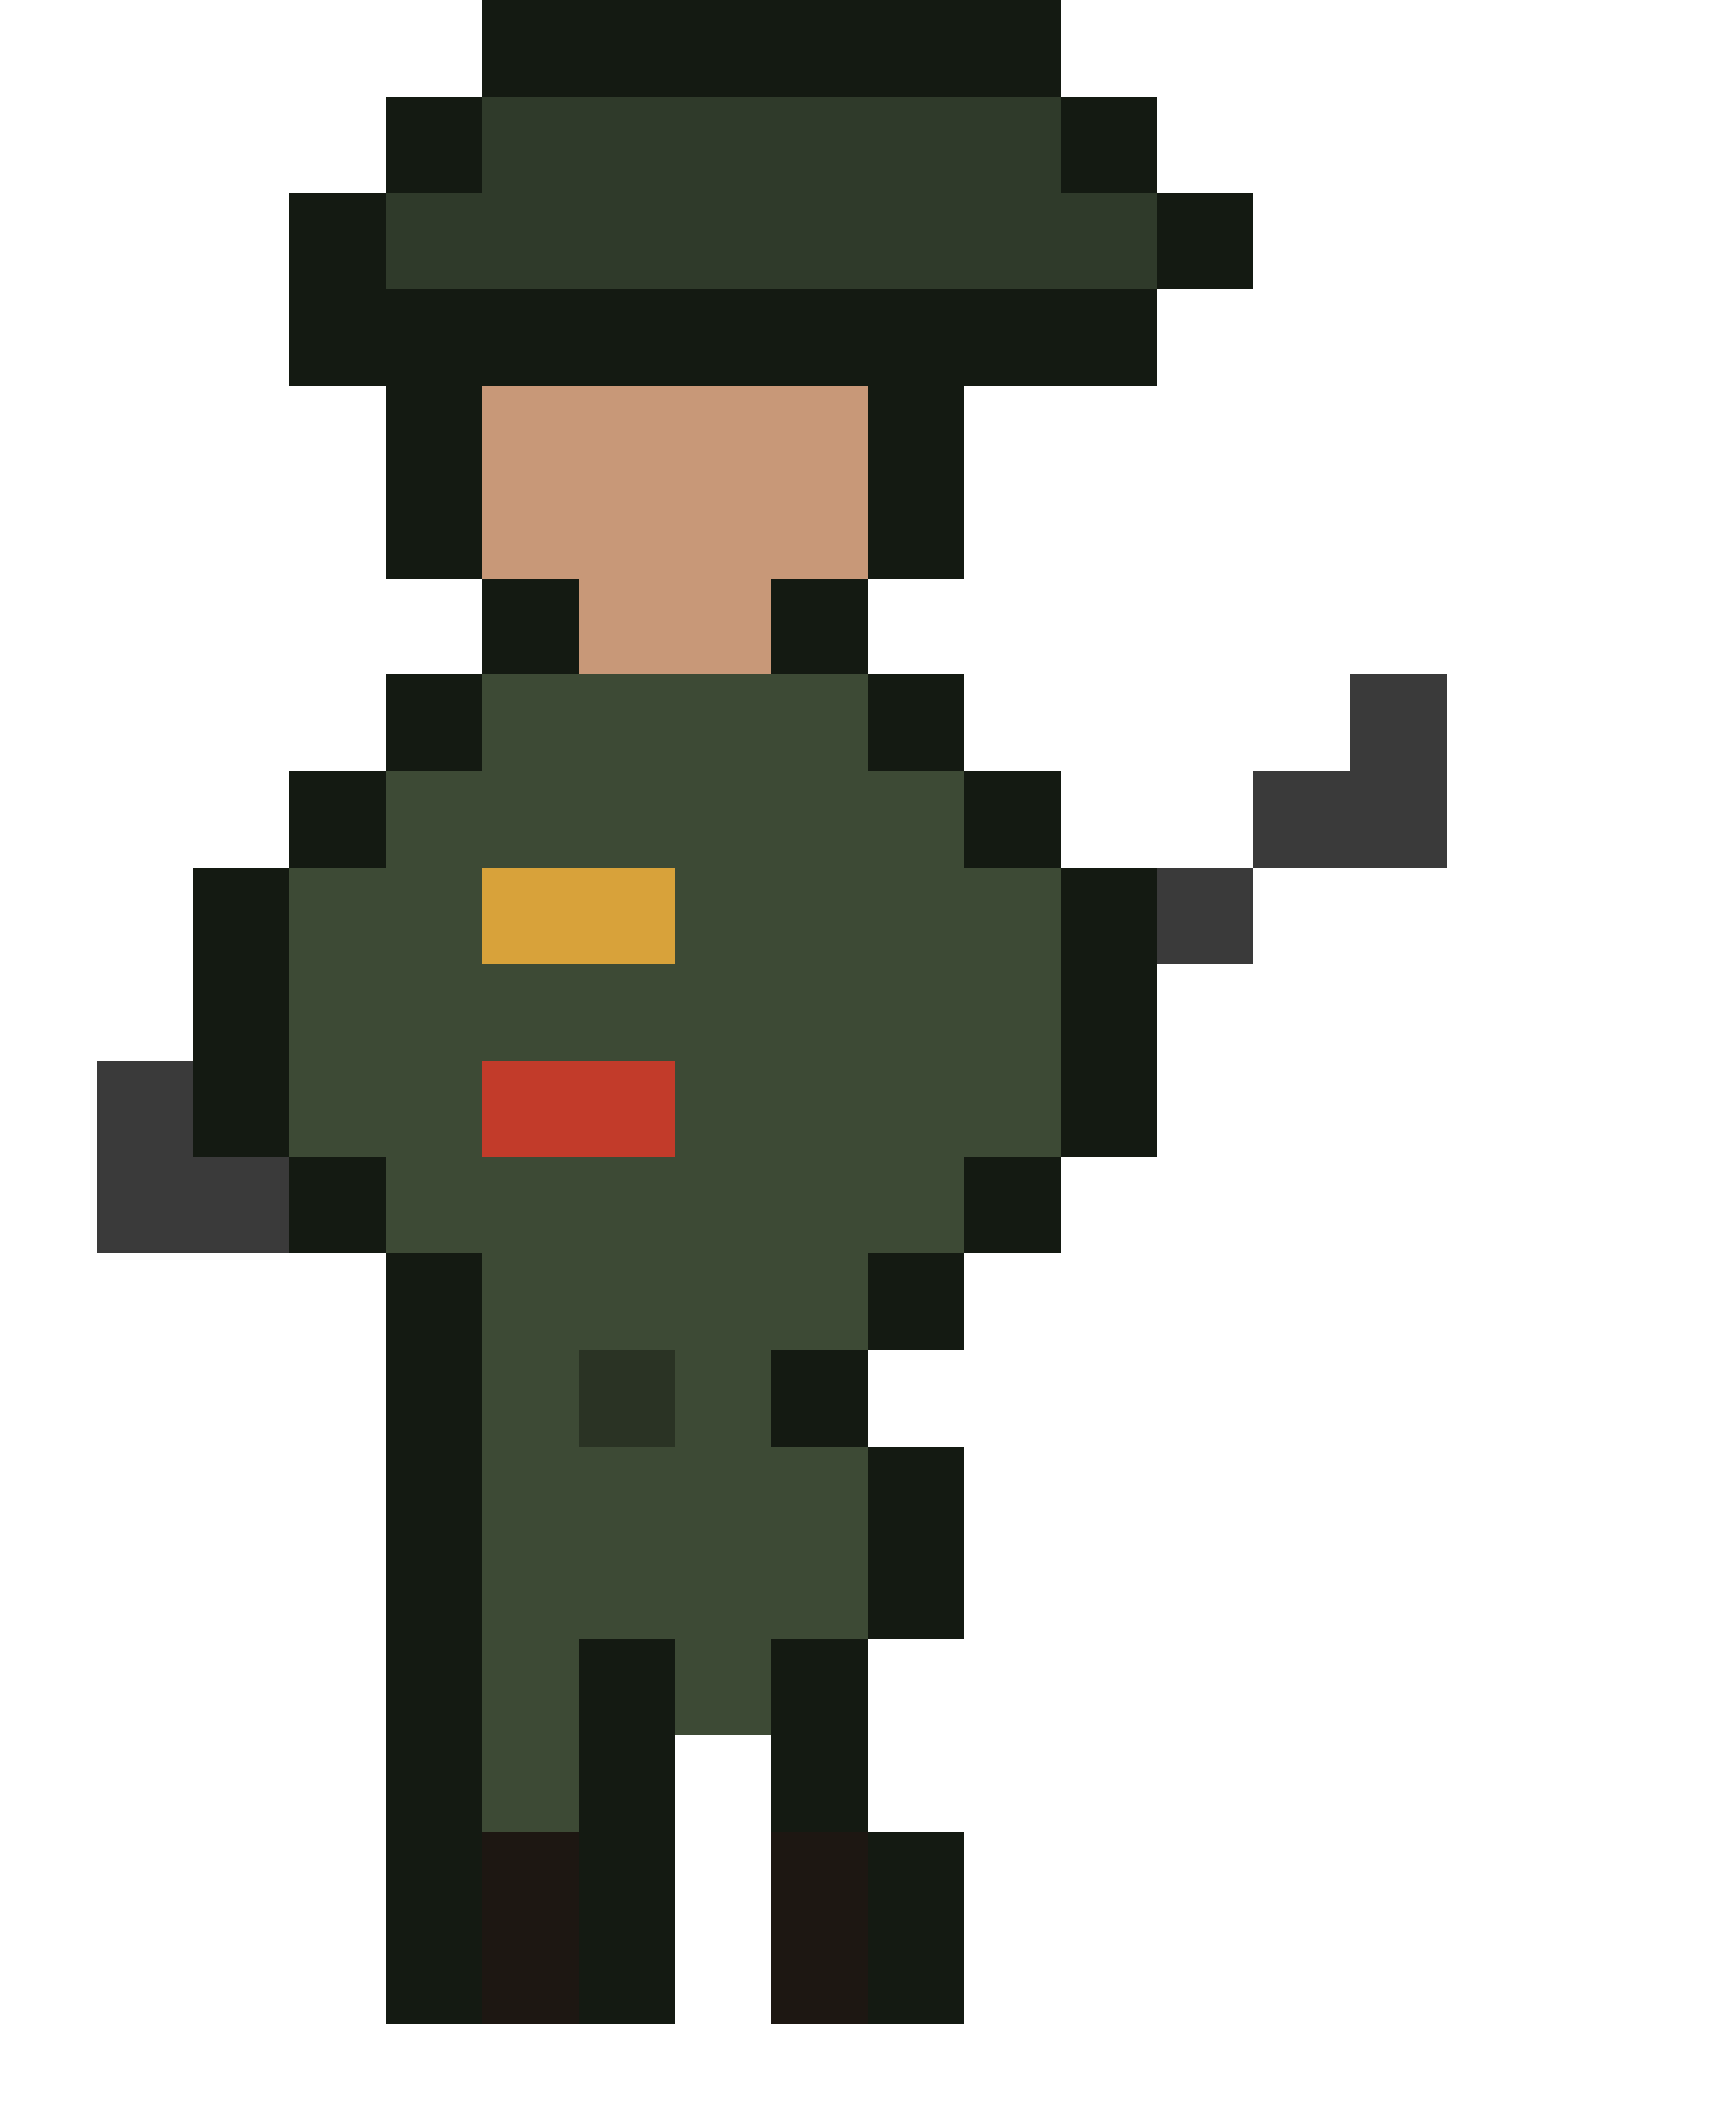
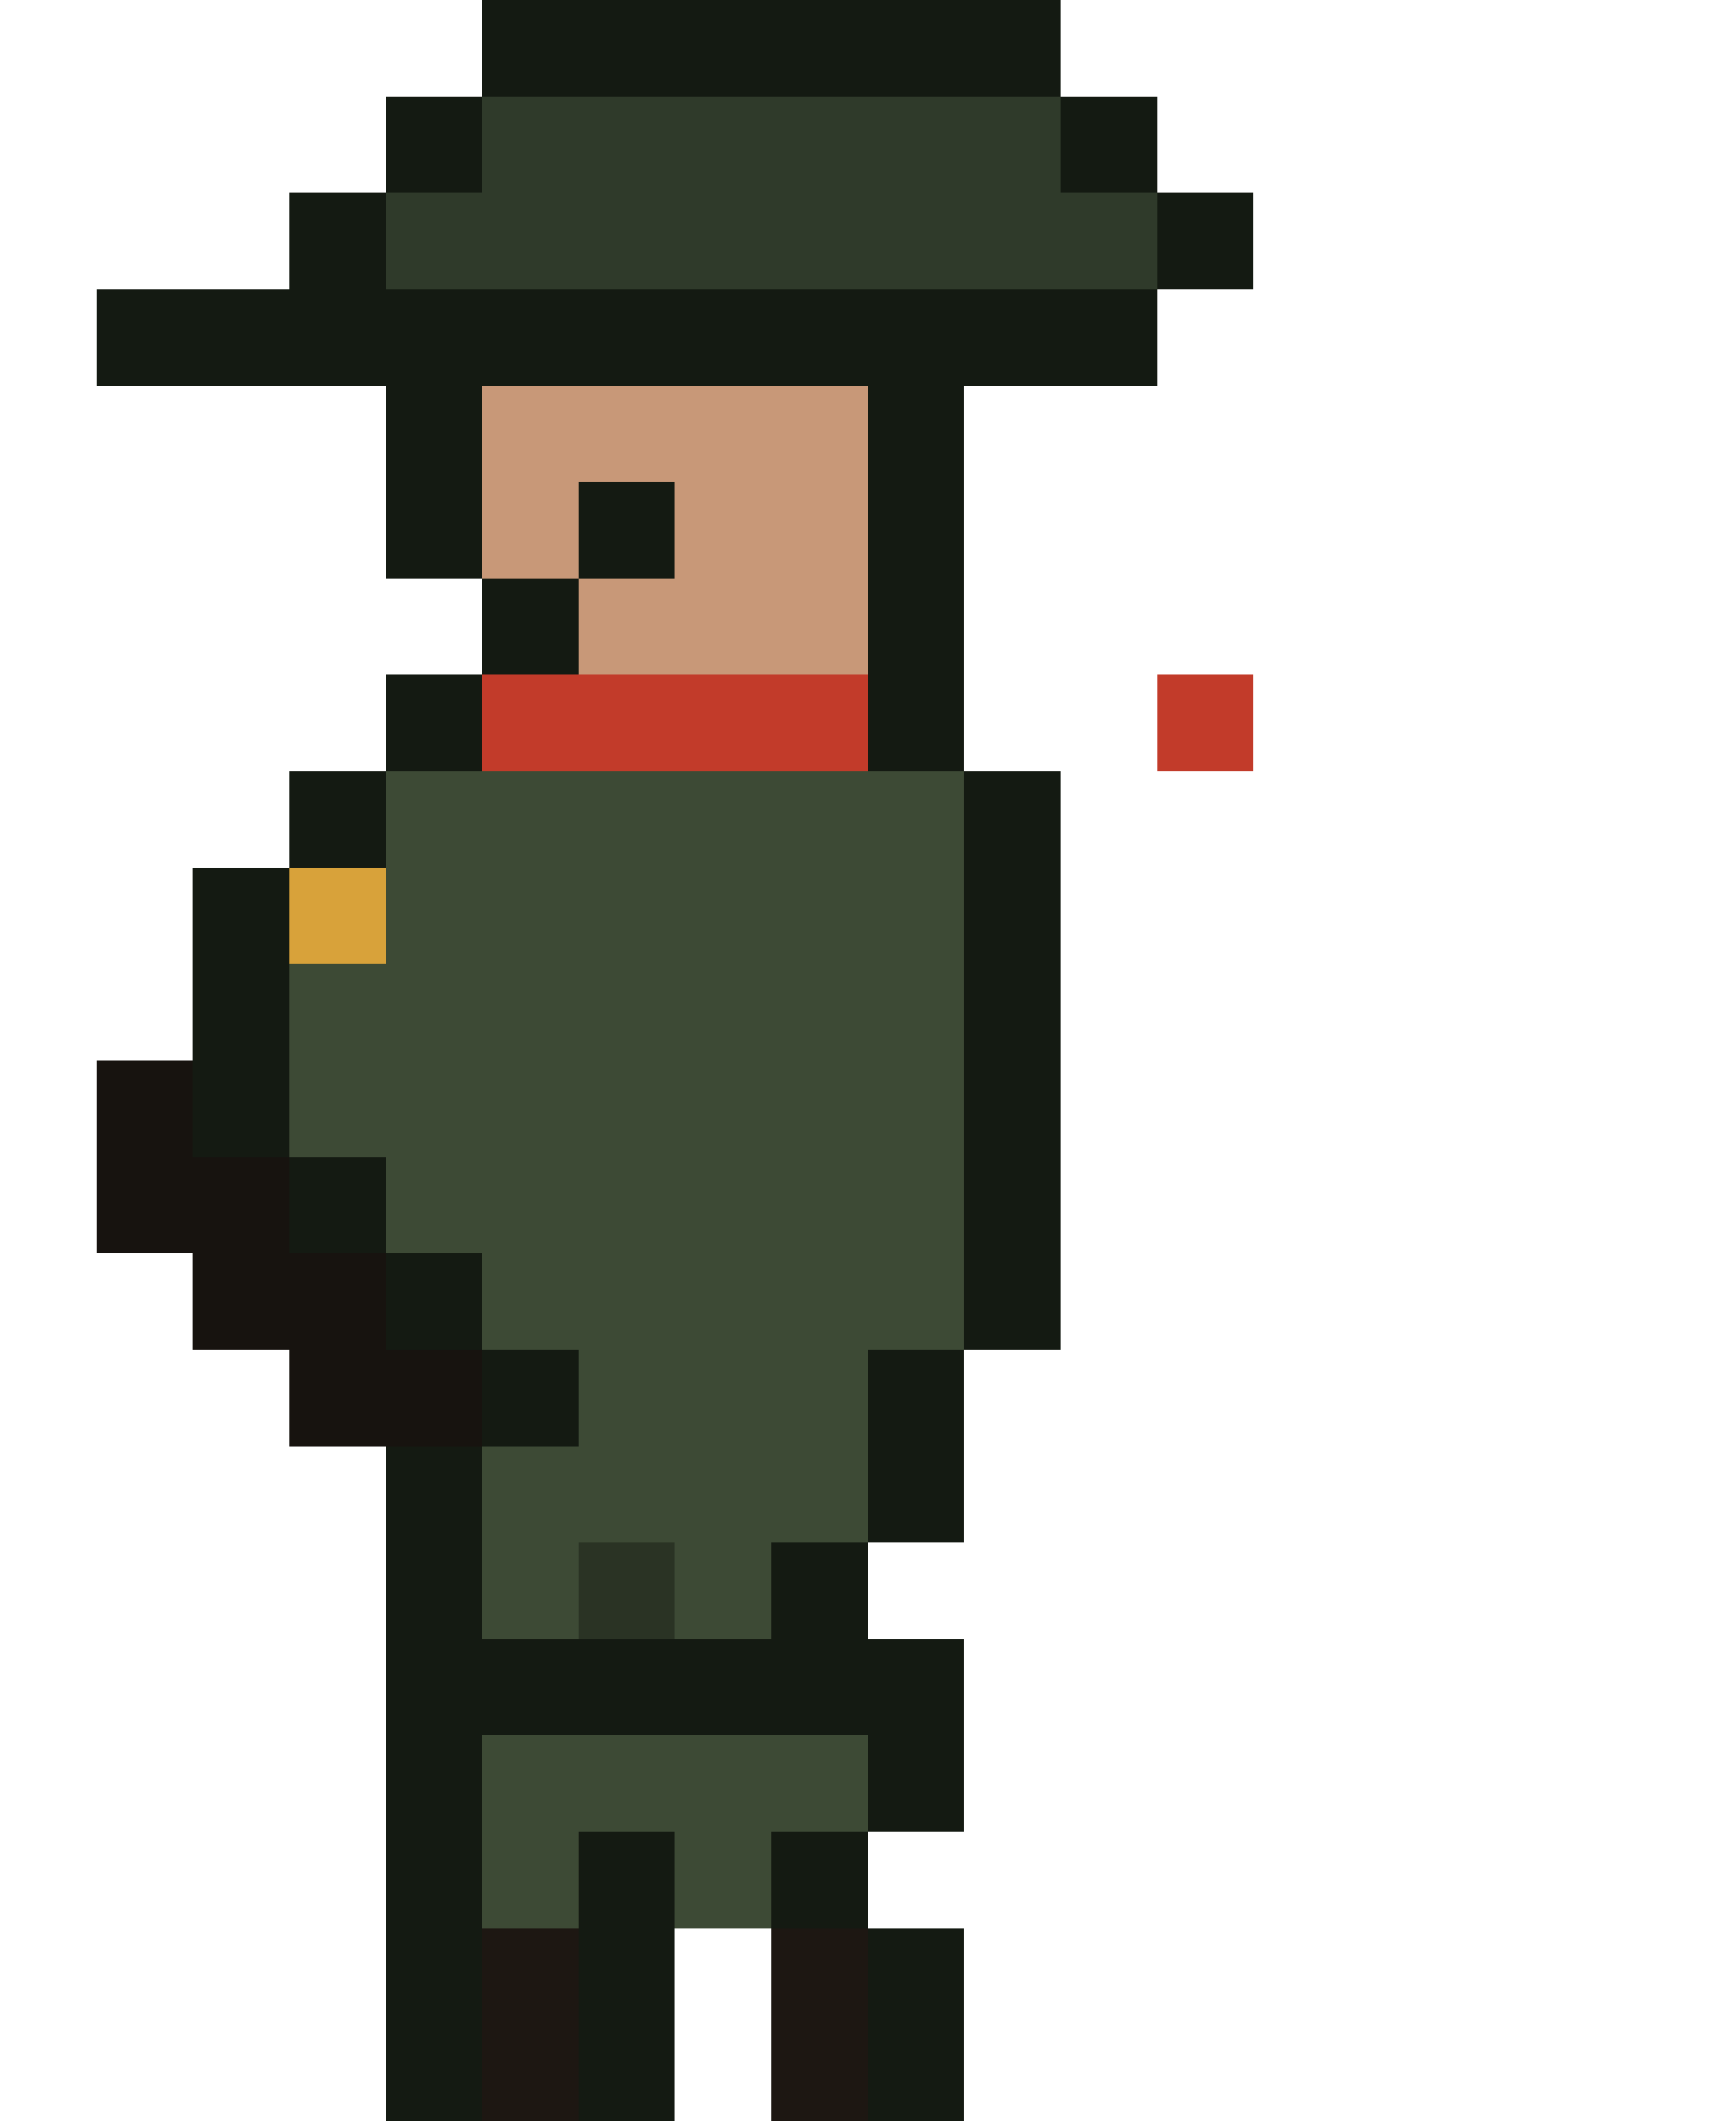
<svg xmlns="http://www.w3.org/2000/svg" width="18" height="22" viewBox="0 0 18 22" shape-rendering="crispEdges">
  <rect x="5" y="0" width="6" height="1" fill="#141a12" />
  <rect x="4" y="1" width="1" height="1" fill="#141a12" />
  <rect x="5" y="1" width="6" height="1" fill="#2f3a2a" />
  <rect x="11" y="1" width="1" height="1" fill="#141a12" />
  <rect x="3" y="2" width="1" height="1" fill="#141a12" />
  <rect x="4" y="2" width="8" height="1" fill="#2f3a2a" />
  <rect x="12" y="2" width="1" height="1" fill="#141a12" />
-   <rect x="3" y="3" width="9" height="1" fill="#141a12" />
+   <rect x="1" y="3" width="11" height="1" fill="#141a12" />
  <rect x="4" y="4" width="1" height="1" fill="#141a12" />
  <rect x="5" y="4" width="4" height="1" fill="#c89878" />
  <rect x="9" y="4" width="1" height="1" fill="#141a12" />
  <rect x="4" y="5" width="1" height="1" fill="#141a12" />
-   <rect x="5" y="5" width="4" height="1" fill="#c89878" />
+   <rect x="5" y="5" width="1" height="1" fill="#c89878" />
+   <rect x="6" y="5" width="1" height="1" fill="#141a12" />
+   <rect x="7" y="5" width="2" height="1" fill="#c89878" />
  <rect x="9" y="5" width="1" height="1" fill="#141a12" />
  <rect x="5" y="6" width="1" height="1" fill="#141a12" />
-   <rect x="6" y="6" width="2" height="1" fill="#c89878" />
-   <rect x="8" y="6" width="1" height="1" fill="#141a12" />
+   <rect x="6" y="6" width="3" height="1" fill="#c89878" />
+   <rect x="9" y="6" width="1" height="1" fill="#141a12" />
  <rect x="4" y="7" width="1" height="1" fill="#141a12" />
-   <rect x="5" y="7" width="4" height="1" fill="#3d4a35" />
+   <rect x="5" y="7" width="4" height="1" fill="#c23b2a" />
  <rect x="9" y="7" width="1" height="1" fill="#141a12" />
-   <rect x="14" y="7" width="1" height="1" fill="#3a3a3a" />
+   <rect x="12" y="7" width="1" height="1" fill="#c23b2a" />
  <rect x="3" y="8" width="1" height="1" fill="#141a12" />
  <rect x="4" y="8" width="6" height="1" fill="#3d4a35" />
  <rect x="10" y="8" width="1" height="1" fill="#141a12" />
-   <rect x="13" y="8" width="2" height="1" fill="#3a3a3a" />
  <rect x="2" y="9" width="1" height="1" fill="#141a12" />
-   <rect x="3" y="9" width="2" height="1" fill="#3d4a35" />
-   <rect x="5" y="9" width="2" height="1" fill="#d8a23a" />
-   <rect x="7" y="9" width="4" height="1" fill="#3d4a35" />
-   <rect x="11" y="9" width="1" height="1" fill="#141a12" />
-   <rect x="12" y="9" width="1" height="1" fill="#3a3a3a" />
+   <rect x="3" y="9" width="1" height="1" fill="#d8a23a" />
+   <rect x="4" y="9" width="6" height="1" fill="#3d4a35" />
+   <rect x="10" y="9" width="1" height="1" fill="#141a12" />
  <rect x="2" y="10" width="1" height="1" fill="#141a12" />
-   <rect x="3" y="10" width="8" height="1" fill="#3d4a35" />
-   <rect x="11" y="10" width="1" height="1" fill="#141a12" />
-   <rect x="1" y="11" width="1" height="1" fill="#3a3a3a" />
+   <rect x="3" y="10" width="7" height="1" fill="#3d4a35" />
+   <rect x="10" y="10" width="1" height="1" fill="#141a12" />
+   <rect x="1" y="11" width="1" height="1" fill="#17130f" />
  <rect x="2" y="11" width="1" height="1" fill="#141a12" />
-   <rect x="3" y="11" width="2" height="1" fill="#3d4a35" />
-   <rect x="5" y="11" width="2" height="1" fill="#c23b2a" />
-   <rect x="7" y="11" width="4" height="1" fill="#3d4a35" />
-   <rect x="11" y="11" width="1" height="1" fill="#141a12" />
-   <rect x="1" y="12" width="2" height="1" fill="#3a3a3a" />
+   <rect x="3" y="11" width="7" height="1" fill="#3d4a35" />
+   <rect x="10" y="11" width="1" height="1" fill="#141a12" />
+   <rect x="1" y="12" width="2" height="1" fill="#17130f" />
  <rect x="3" y="12" width="1" height="1" fill="#141a12" />
  <rect x="4" y="12" width="6" height="1" fill="#3d4a35" />
  <rect x="10" y="12" width="1" height="1" fill="#141a12" />
+   <rect x="2" y="13" width="2" height="1" fill="#17130f" />
  <rect x="4" y="13" width="1" height="1" fill="#141a12" />
-   <rect x="5" y="13" width="4" height="1" fill="#3d4a35" />
-   <rect x="9" y="13" width="1" height="1" fill="#141a12" />
-   <rect x="4" y="14" width="1" height="1" fill="#141a12" />
-   <rect x="5" y="14" width="1" height="1" fill="#3d4a35" />
-   <rect x="6" y="14" width="1" height="1" fill="#2a3324" />
-   <rect x="7" y="14" width="1" height="1" fill="#3d4a35" />
-   <rect x="8" y="14" width="1" height="1" fill="#141a12" />
+   <rect x="5" y="13" width="5" height="1" fill="#3d4a35" />
+   <rect x="10" y="13" width="1" height="1" fill="#141a12" />
+   <rect x="3" y="14" width="2" height="1" fill="#17130f" />
+   <rect x="5" y="14" width="1" height="1" fill="#141a12" />
+   <rect x="6" y="14" width="3" height="1" fill="#3d4a35" />
+   <rect x="9" y="14" width="1" height="1" fill="#141a12" />
  <rect x="4" y="15" width="1" height="1" fill="#141a12" />
  <rect x="5" y="15" width="4" height="1" fill="#3d4a35" />
  <rect x="9" y="15" width="1" height="1" fill="#141a12" />
  <rect x="4" y="16" width="1" height="1" fill="#141a12" />
-   <rect x="5" y="16" width="4" height="1" fill="#3d4a35" />
-   <rect x="9" y="16" width="1" height="1" fill="#141a12" />
-   <rect x="4" y="17" width="1" height="1" fill="#141a12" />
-   <rect x="5" y="17" width="1" height="1" fill="#3d4a35" />
-   <rect x="6" y="17" width="1" height="1" fill="#141a12" />
-   <rect x="7" y="17" width="1" height="1" fill="#3d4a35" />
-   <rect x="8" y="17" width="1" height="1" fill="#141a12" />
+   <rect x="5" y="16" width="1" height="1" fill="#3d4a35" />
+   <rect x="6" y="16" width="1" height="1" fill="#2a3324" />
+   <rect x="7" y="16" width="1" height="1" fill="#3d4a35" />
+   <rect x="8" y="16" width="1" height="1" fill="#141a12" />
+   <rect x="4" y="17" width="6" height="1" fill="#141a12" />
  <rect x="4" y="18" width="1" height="1" fill="#141a12" />
-   <rect x="5" y="18" width="1" height="1" fill="#3d4a35" />
-   <rect x="6" y="18" width="1" height="1" fill="#141a12" />
-   <rect x="8" y="18" width="1" height="1" fill="#141a12" />
+   <rect x="5" y="18" width="4" height="1" fill="#3d4a35" />
+   <rect x="9" y="18" width="1" height="1" fill="#141a12" />
  <rect x="4" y="19" width="1" height="1" fill="#141a12" />
-   <rect x="5" y="19" width="1" height="1" fill="#1d1712" />
+   <rect x="5" y="19" width="1" height="1" fill="#3d4a35" />
  <rect x="6" y="19" width="1" height="1" fill="#141a12" />
-   <rect x="8" y="19" width="1" height="1" fill="#1d1712" />
-   <rect x="9" y="19" width="1" height="1" fill="#141a12" />
+   <rect x="7" y="19" width="1" height="1" fill="#3d4a35" />
+   <rect x="8" y="19" width="1" height="1" fill="#141a12" />
  <rect x="4" y="20" width="1" height="1" fill="#141a12" />
  <rect x="5" y="20" width="1" height="1" fill="#1d1712" />
  <rect x="6" y="20" width="1" height="1" fill="#141a12" />
  <rect x="8" y="20" width="1" height="1" fill="#1d1712" />
  <rect x="9" y="20" width="1" height="1" fill="#141a12" />
+   <rect x="4" y="21" width="1" height="1" fill="#141a12" />
+   <rect x="5" y="21" width="1" height="1" fill="#1d1712" />
+   <rect x="6" y="21" width="1" height="1" fill="#141a12" />
+   <rect x="8" y="21" width="1" height="1" fill="#1d1712" />
+   <rect x="9" y="21" width="1" height="1" fill="#141a12" />
</svg>
